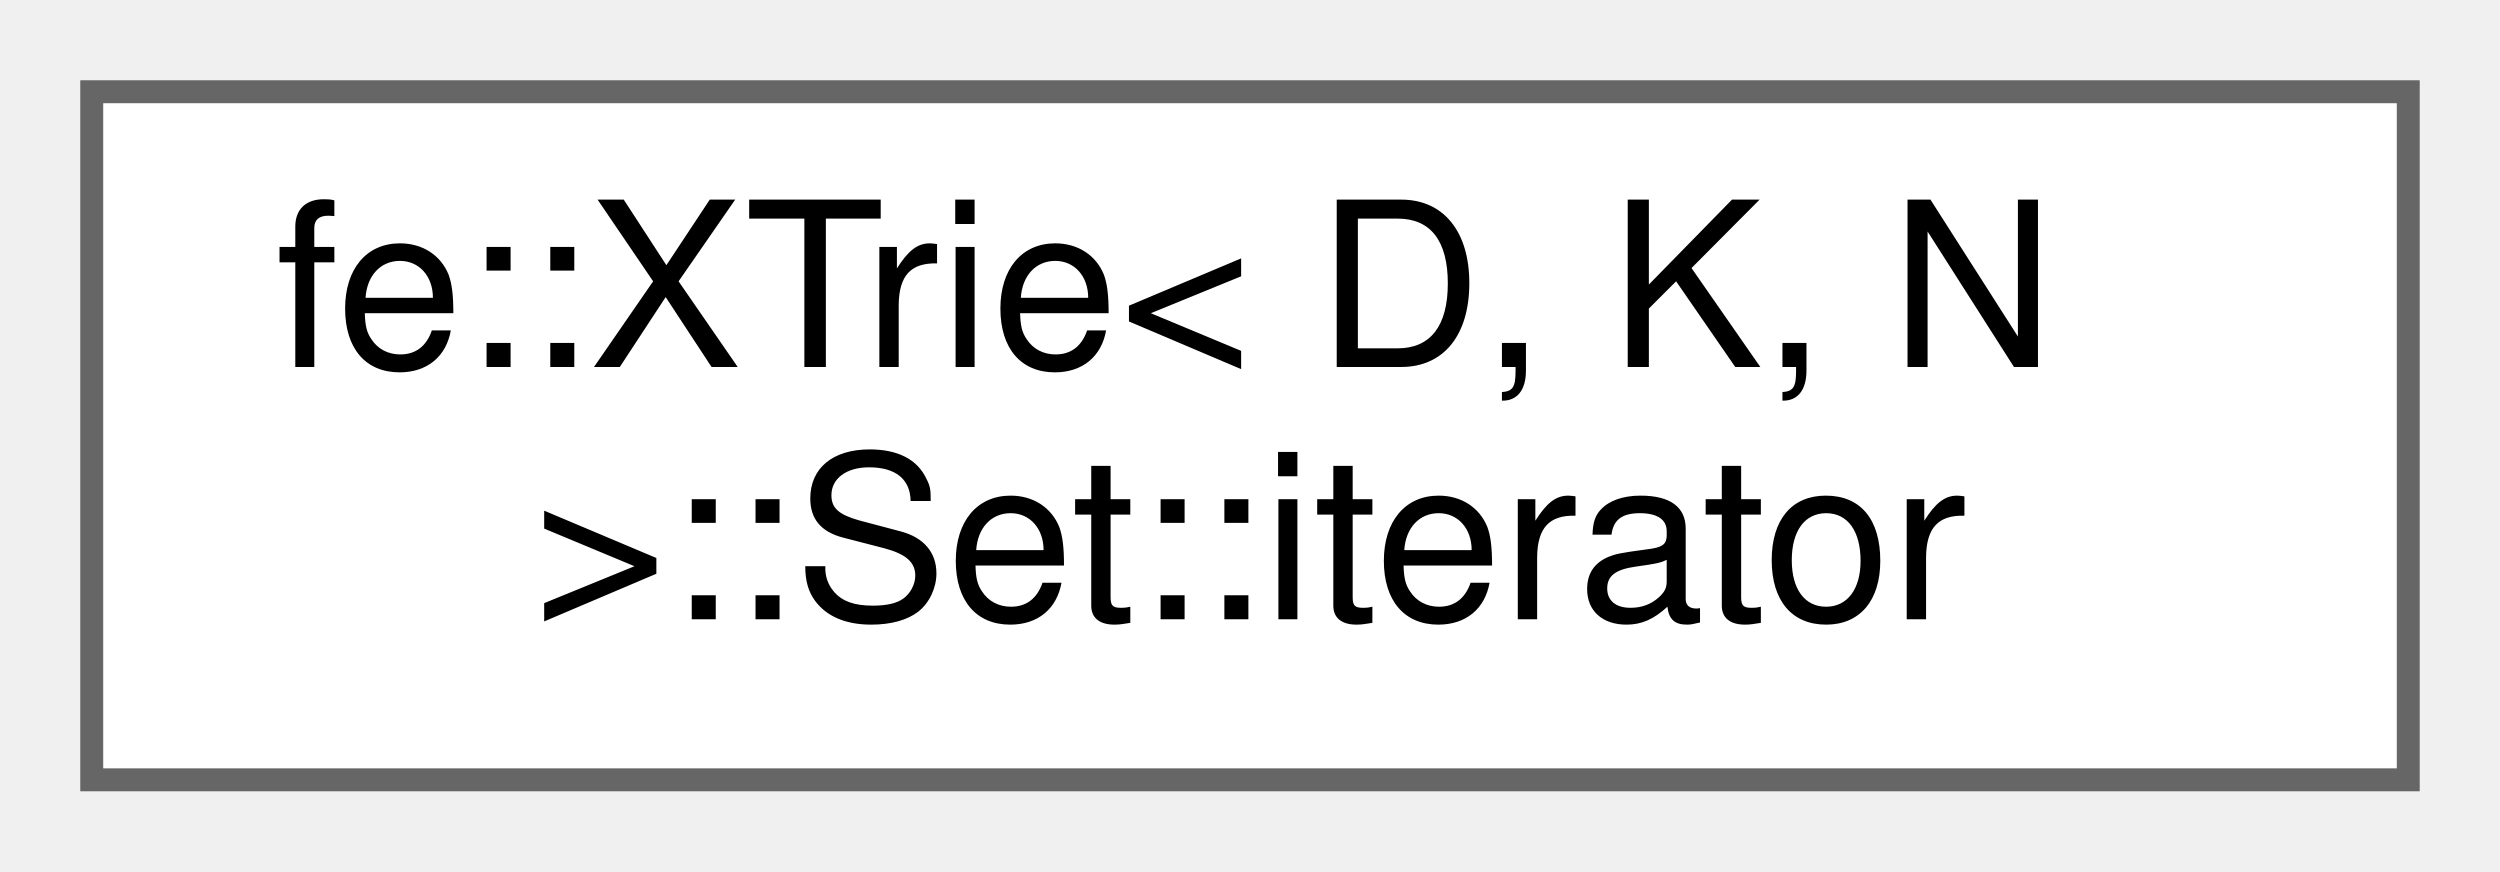
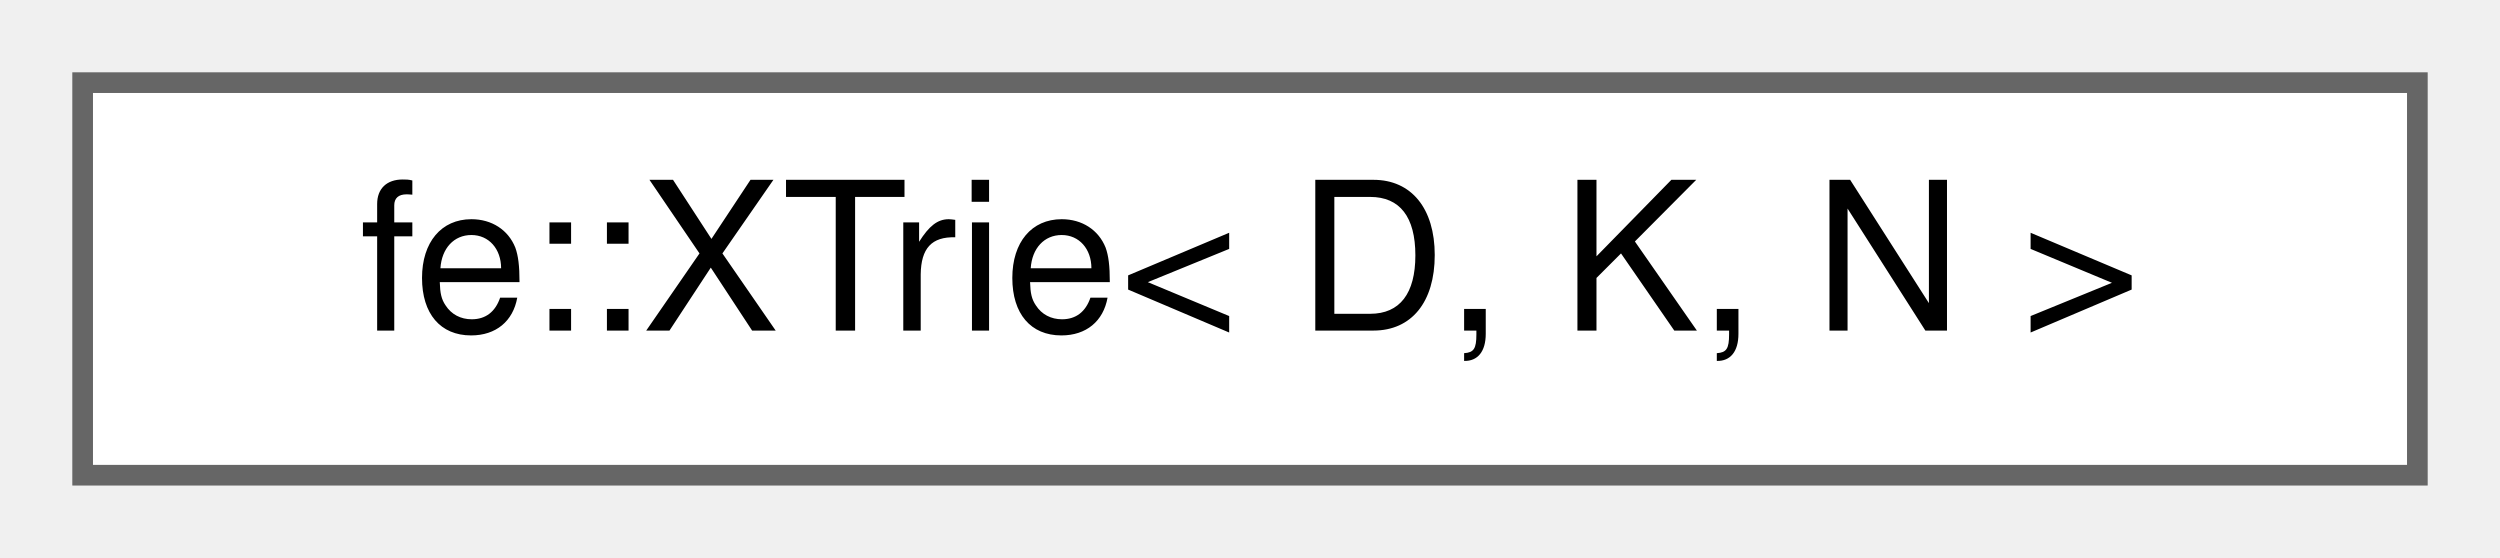
- <svg xmlns="http://www.w3.org/2000/svg" xmlns:xlink="http://www.w3.org/1999/xlink" width="109pt" height="38pt" viewBox="0.00 0.00 109.00 38.00">
-   <g id="graph0" class="graph" transform="scale(1 1) rotate(0) translate(4 34)">
+ <svg xmlns="http://www.w3.org/2000/svg" xmlns:xlink="http://www.w3.org/1999/xlink" width="121pt" height="27pt" viewBox="0.00 0.00 121.00 27.00">
+   <g id="graph0" class="graph" transform="scale(1 1) rotate(0) translate(4 23)">
    <g id="Node000000" class="node">
      <g id="a_Node000000">
-         <a xlink:href="classfe_1_1XTrie_1_1Set_1_1iterator.html" target="_top" xlink:title=" ">
-           <polygon fill="white" stroke="#666666" points="101,-30 0,-30 0,0 101,0 101,-30" />
-           <text text-anchor="start" x="8" y="-18" font-family="Helvetica,sans-Serif" font-size="10.00">fe::XTrie&lt; D, K, N</text>
-           <text text-anchor="middle" x="50.5" y="-7" font-family="Helvetica,sans-Serif" font-size="10.00"> &gt;::Set::iterator</text>
+         <a xlink:href="classfe_1_1XTrie.html" target="_top" xlink:title="Hash-consed sets of D*.">
+           <polygon fill="white" stroke="#666666" points="113,-19 0,-19 0,0 113,0 113,-19" />
+           <text text-anchor="middle" x="56.5" y="-7" font-family="Helvetica,sans-Serif" font-size="10.00">fe::XTrie&lt; D, K, N &gt;</text>
        </a>
      </g>
    </g>
  </g>
</svg>
